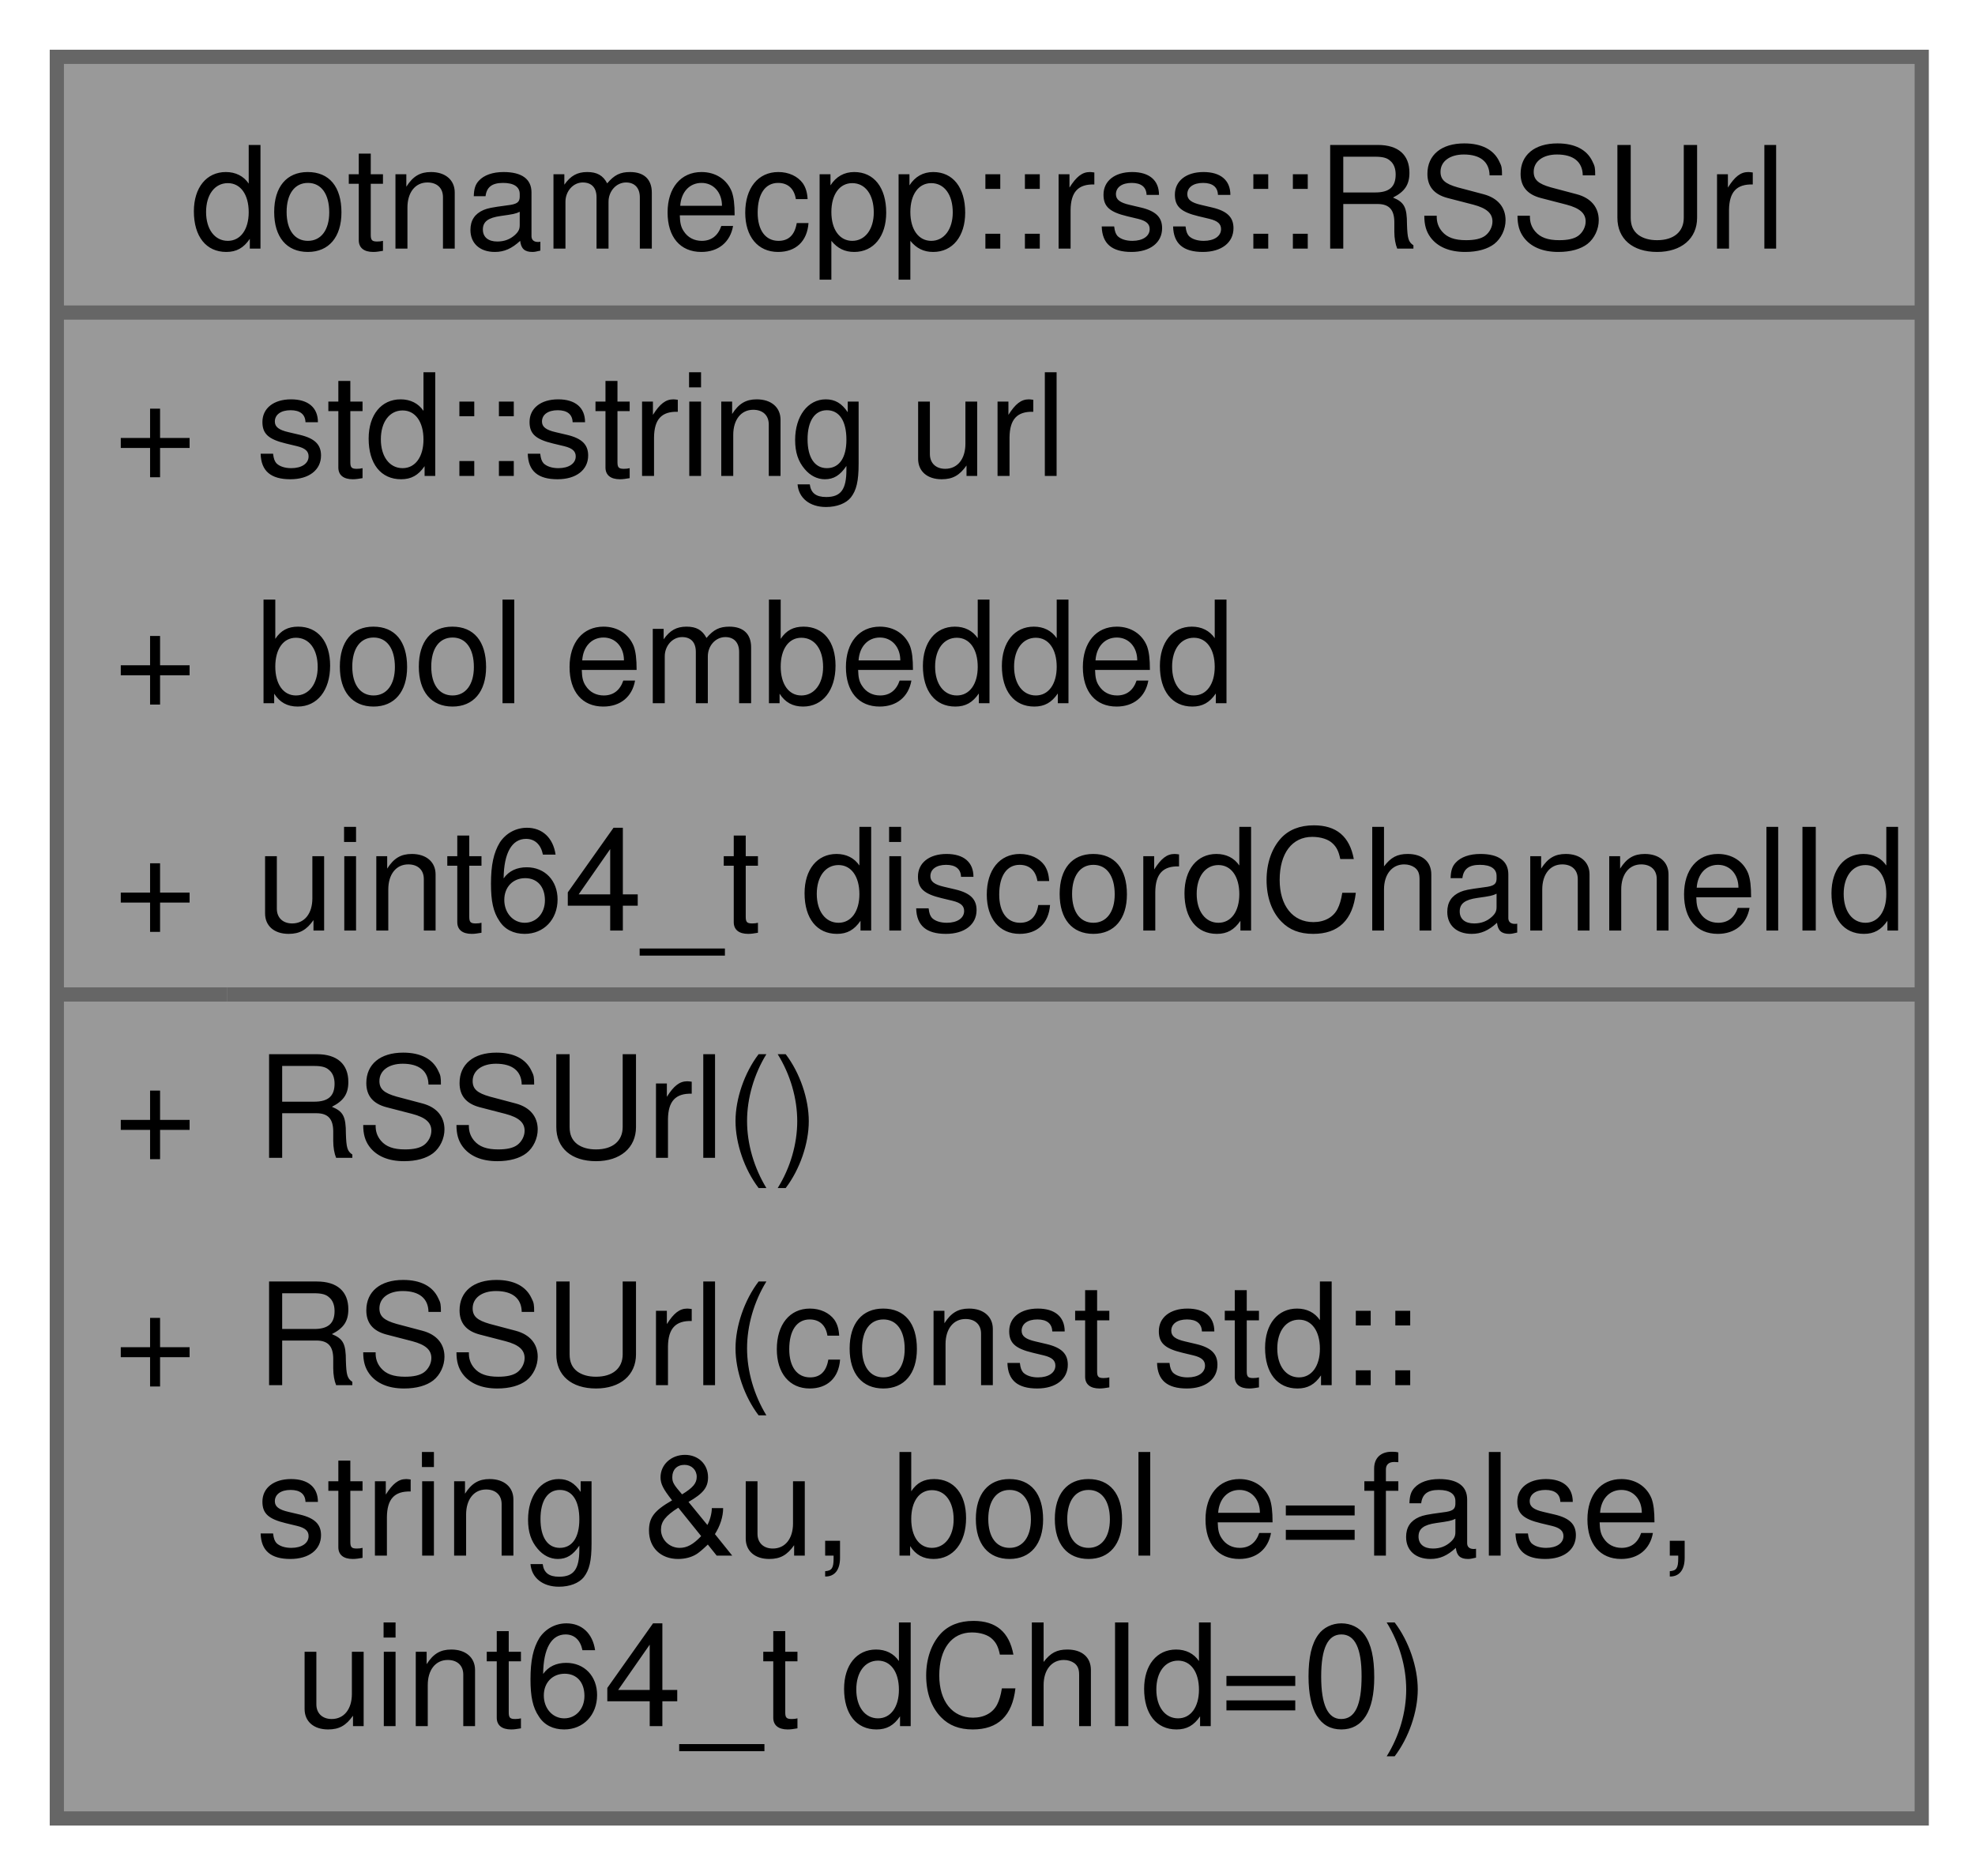
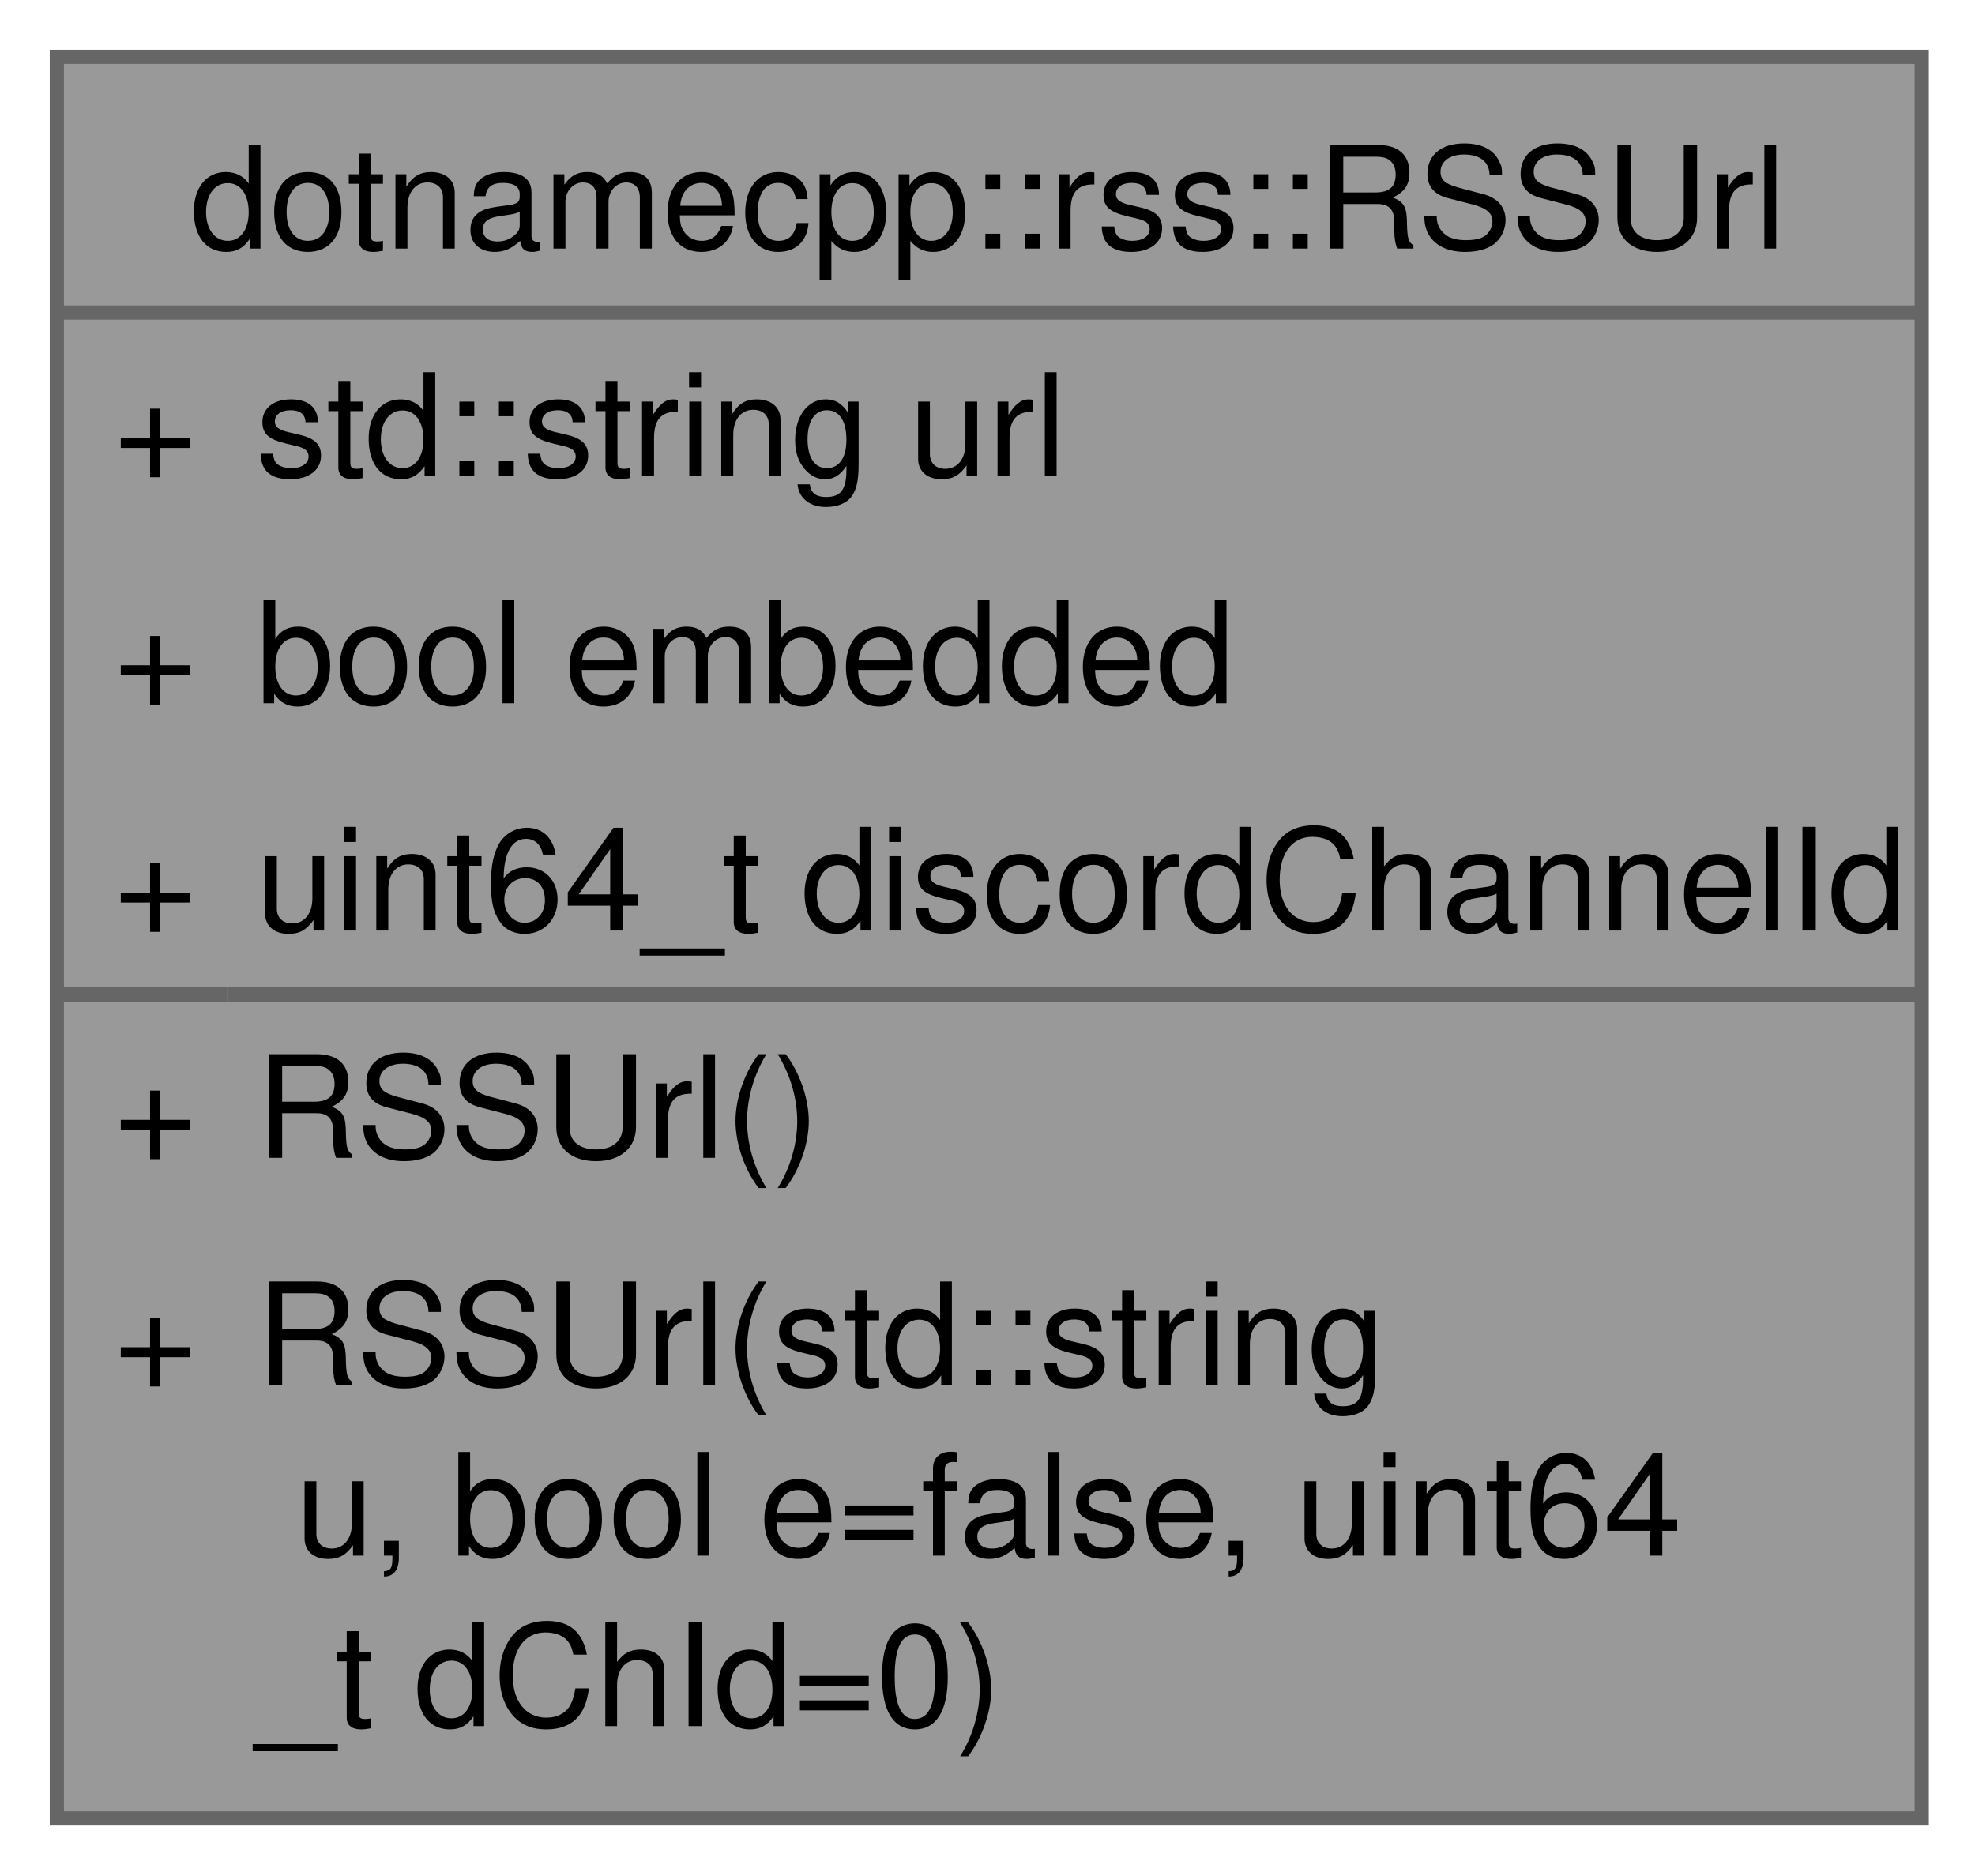
<svg xmlns="http://www.w3.org/2000/svg" xmlns:xlink="http://www.w3.org/1999/xlink" width="139pt" height="132pt" viewBox="0.00 0.00 139.00 132.00">
  <g id="graph0" class="graph" transform="scale(1 1) rotate(0) translate(4 128)">
    <g id="Node000001" class="node">
      <g id="a_Node000001">
        <a xlink:title="Represents an URL for a RSS feed along with its metadata.">
          <polygon fill="#999999" stroke="none" points="131.25,-124 0,-124 0,0 131.25,0 131.25,-124" />
          <text xml:space="preserve" text-anchor="start" x="9.38" y="-110.5" font-family="Helvetica,sans-Serif" font-size="10.00">dotnamecpp::rss::RSSUrl</text>
          <text xml:space="preserve" text-anchor="start" x="4" y="-94.5" font-family="Helvetica,sans-Serif" font-size="10.00">+</text>
          <text xml:space="preserve" text-anchor="start" x="14" y="-94.5" font-family="Helvetica,sans-Serif" font-size="10.00">std::string url</text>
          <text xml:space="preserve" text-anchor="start" x="4" y="-78.5" font-family="Helvetica,sans-Serif" font-size="10.00">+</text>
          <text xml:space="preserve" text-anchor="start" x="14" y="-78.5" font-family="Helvetica,sans-Serif" font-size="10.00">bool embedded</text>
          <text xml:space="preserve" text-anchor="start" x="4" y="-62.5" font-family="Helvetica,sans-Serif" font-size="10.00">+</text>
          <text xml:space="preserve" text-anchor="start" x="14" y="-62.5" font-family="Helvetica,sans-Serif" font-size="10.00">uint64_t discordChannelId</text>
          <text xml:space="preserve" text-anchor="start" x="4" y="-46.5" font-family="Helvetica,sans-Serif" font-size="10.00">+</text>
          <text xml:space="preserve" text-anchor="start" x="14" y="-46.5" font-family="Helvetica,sans-Serif" font-size="10.00">RSSUrl()</text>
          <text xml:space="preserve" text-anchor="start" x="4" y="-30.5" font-family="Helvetica,sans-Serif" font-size="10.00">+</text>
-           <text xml:space="preserve" text-anchor="start" x="14" y="-30.5" font-family="Helvetica,sans-Serif" font-size="10.00">RSSUrl(const std::</text>
-           <text xml:space="preserve" text-anchor="start" x="14" y="-18.5" font-family="Helvetica,sans-Serif" font-size="10.00">string &amp;u, bool e=false,</text>
-           <text xml:space="preserve" text-anchor="start" x="14" y="-6.5" font-family="Helvetica,sans-Serif" font-size="10.00"> uint64_t dChId=0)</text>
+           <text xml:space="preserve" text-anchor="start" x="14" y="-30.5" font-family="Helvetica,sans-Serif" font-size="10.00">RSSUrl(std::string</text>
+           <text xml:space="preserve" text-anchor="start" x="14" y="-18.5" font-family="Helvetica,sans-Serif" font-size="10.00"> u, bool e=false, uint64</text>
+           <text xml:space="preserve" text-anchor="start" x="14" y="-6.5" font-family="Helvetica,sans-Serif" font-size="10.00">_t dChId=0)</text>
          <polygon fill="#666666" stroke="#666666" points="0,-106 0,-106 131.25,-106 131.25,-106 0,-106" />
          <polygon fill="#666666" stroke="#666666" points="0,-58 0,-58 12,-58 12,-58 0,-58" />
          <polygon fill="#666666" stroke="#666666" points="12,-58 12,-58 131.25,-58 131.25,-58 12,-58" />
          <polygon fill="none" stroke="#666666" points="0,0 0,-124 131.25,-124 131.25,0 0,0" />
        </a>
      </g>
    </g>
  </g>
</svg>
